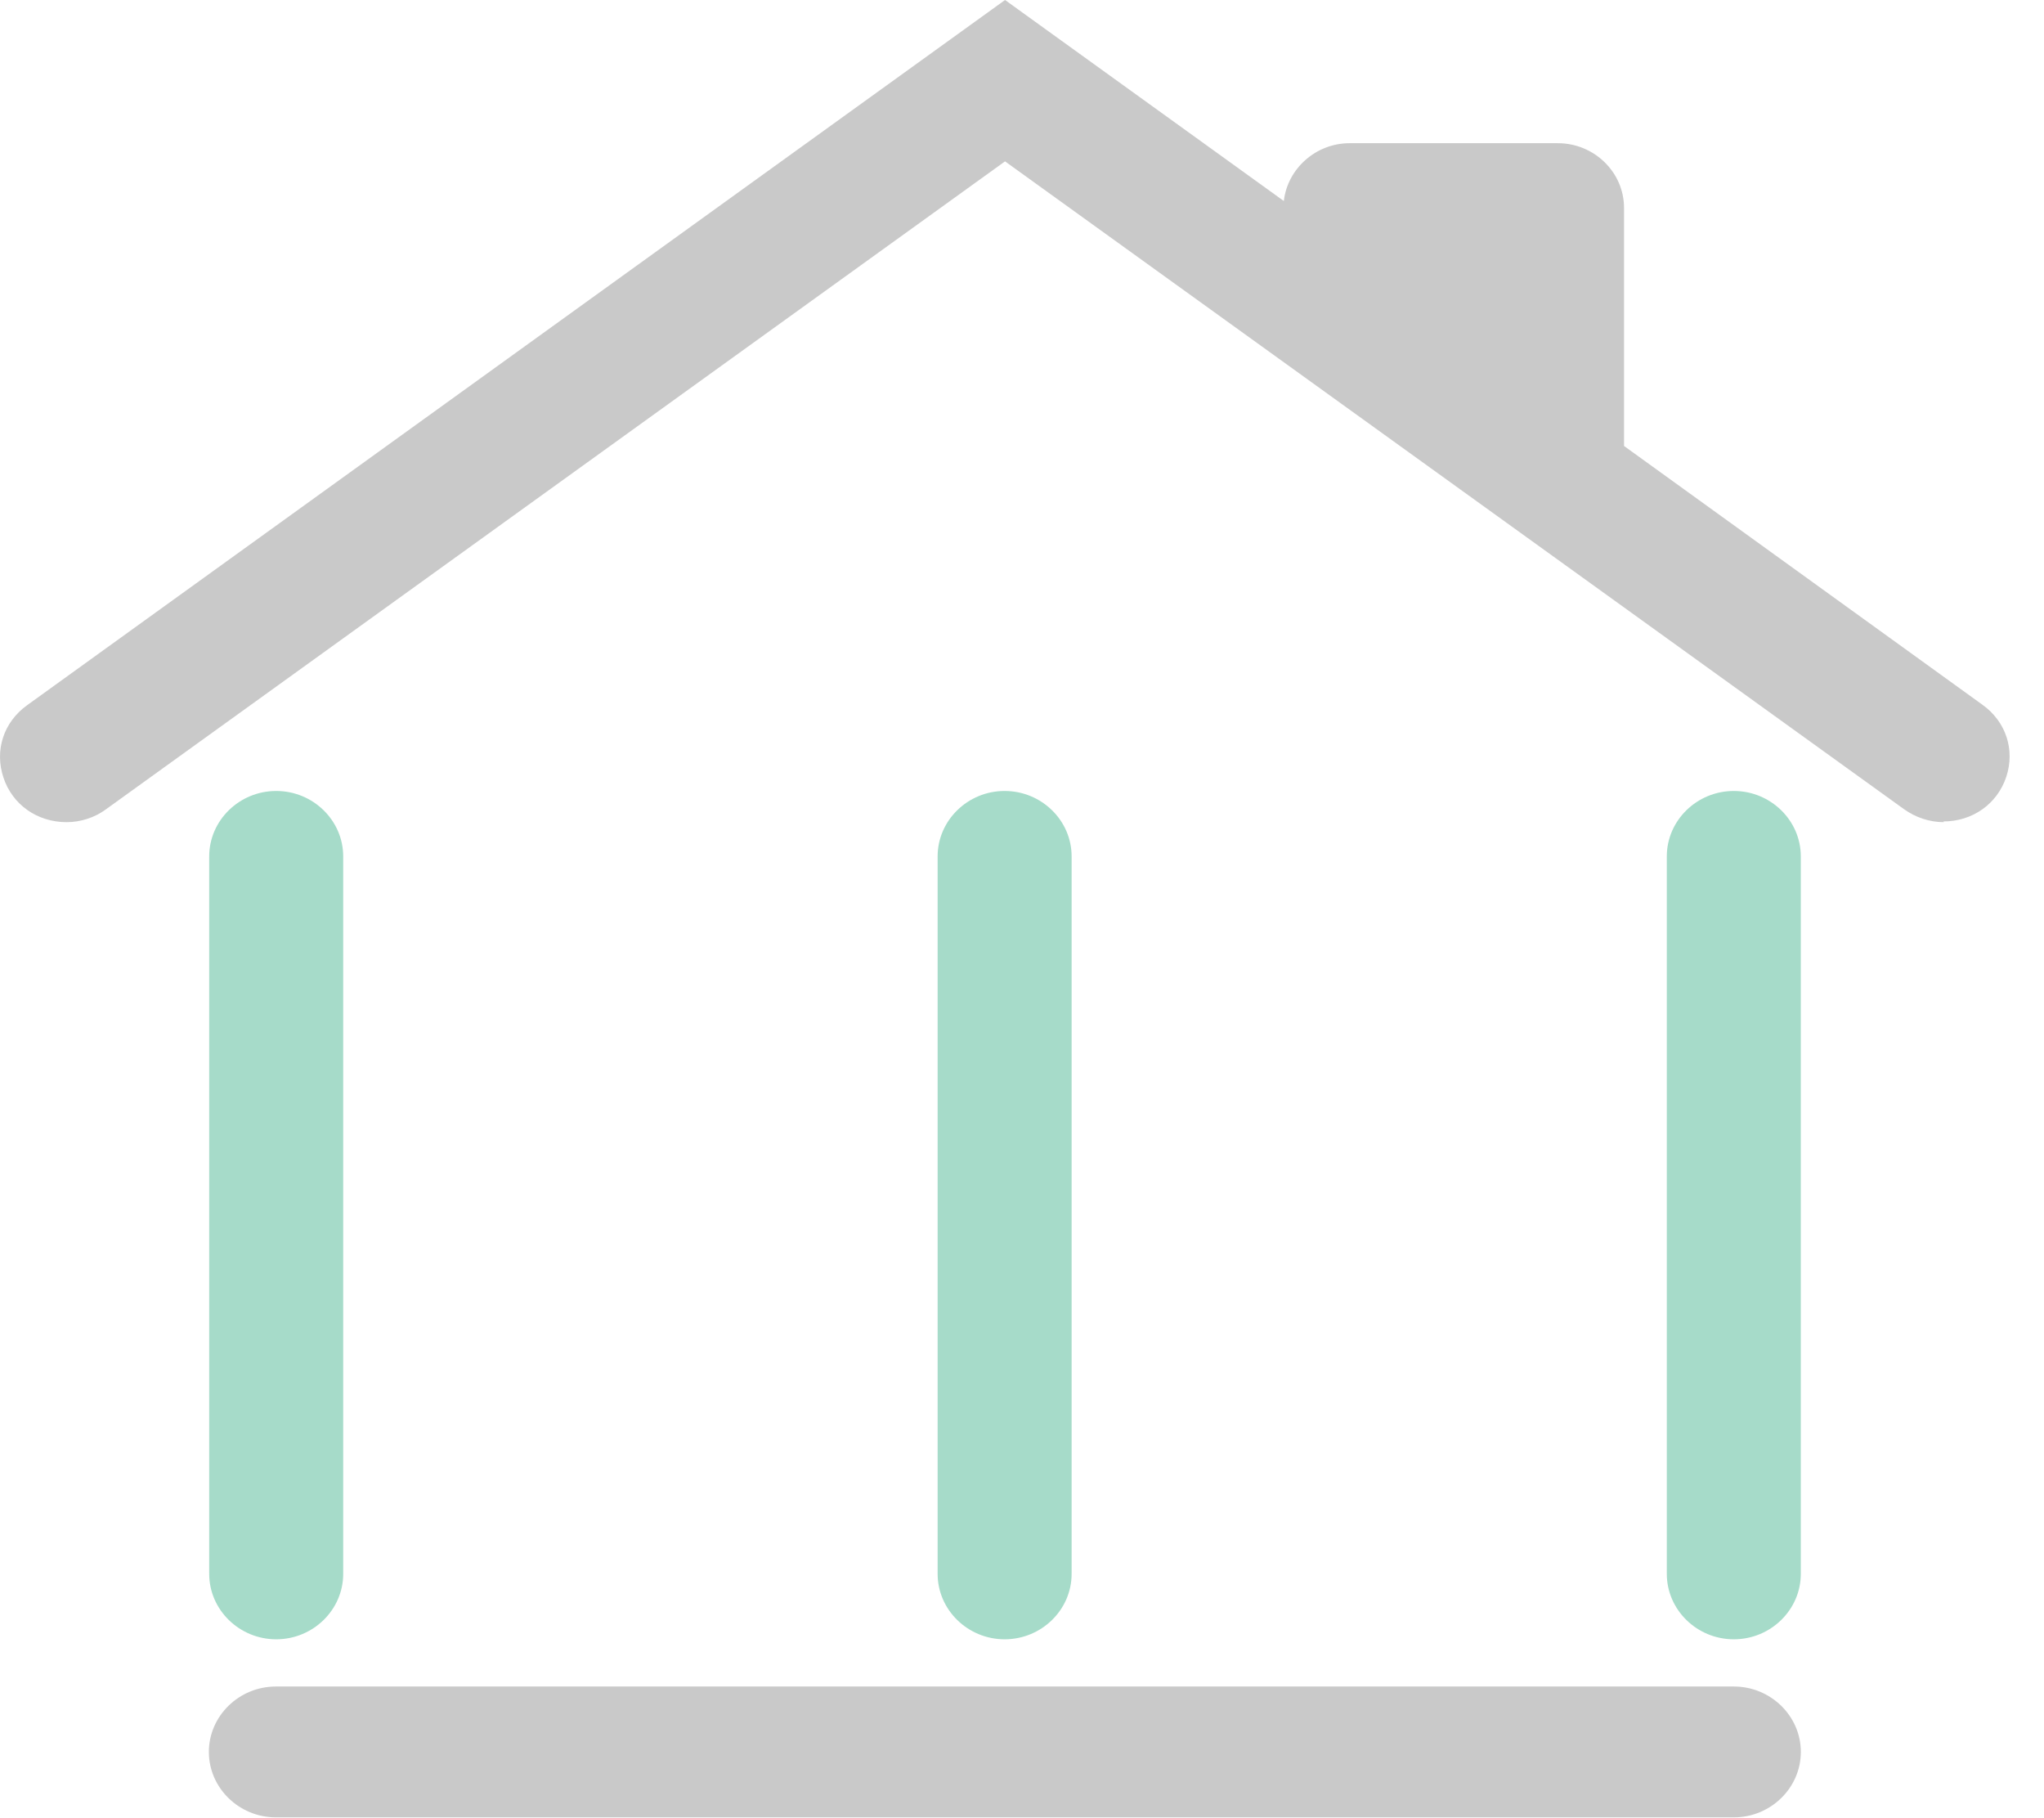
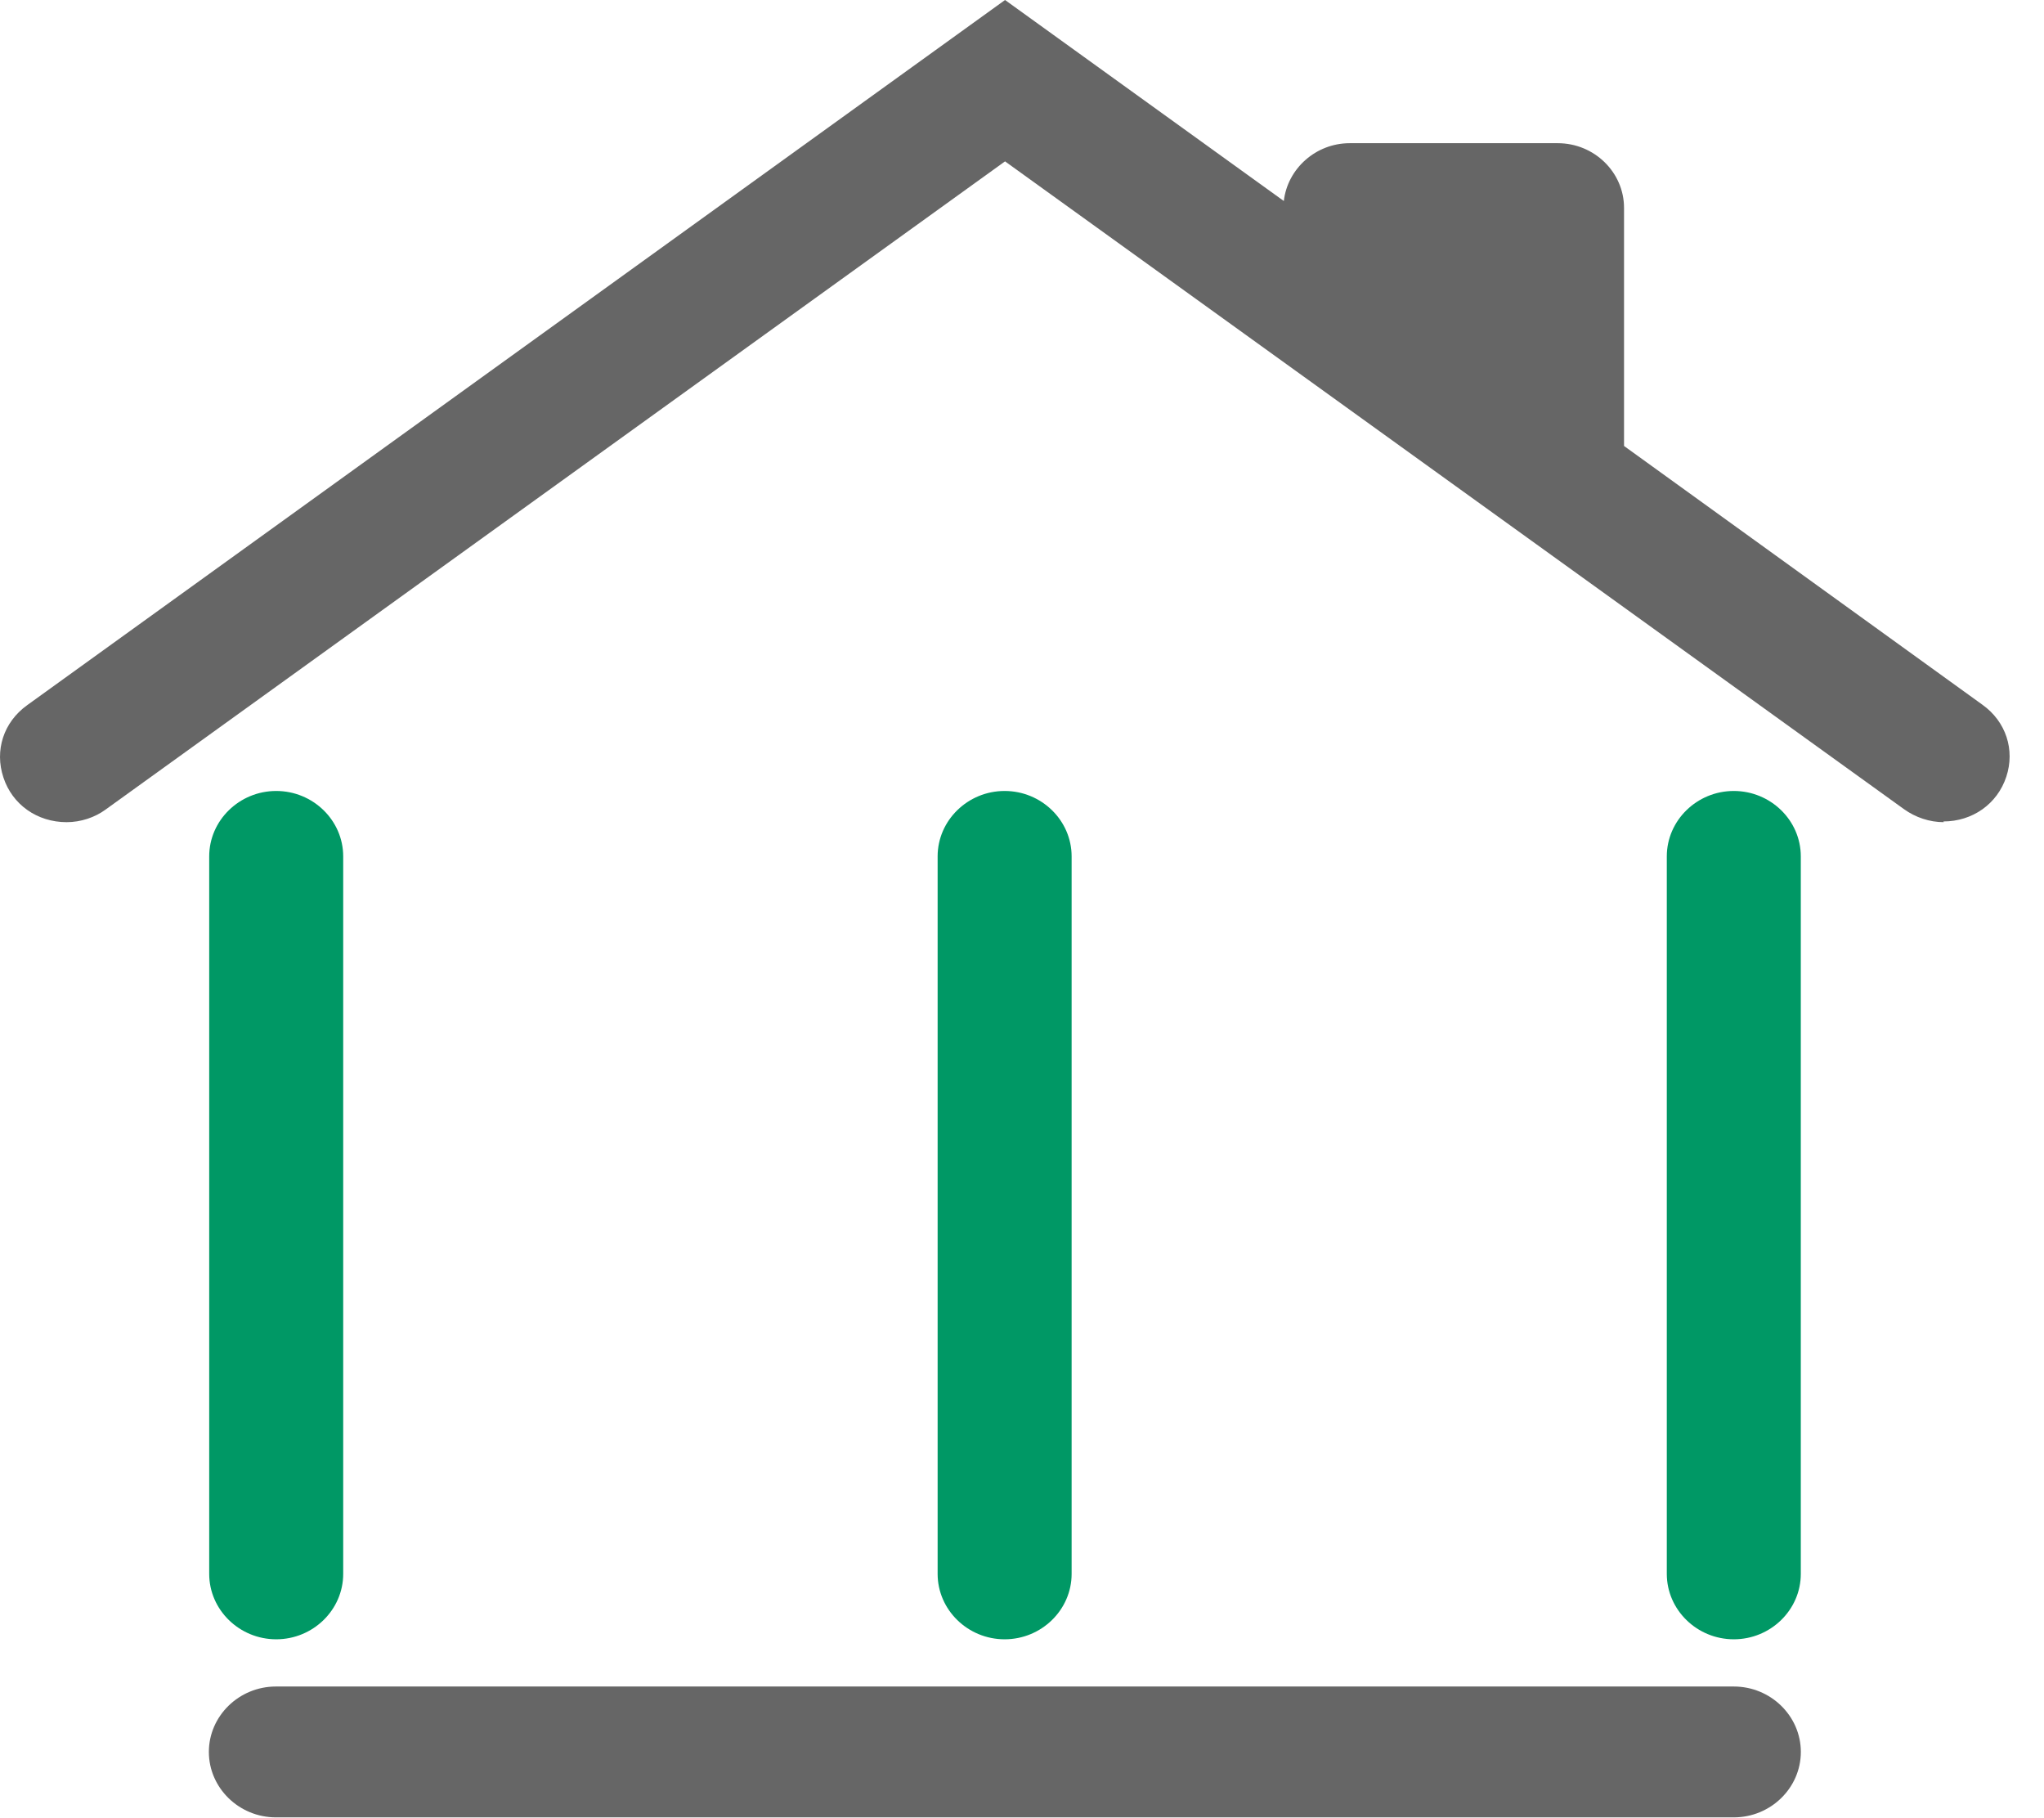
<svg xmlns="http://www.w3.org/2000/svg" width="54" height="48" viewBox="0 0 54 48" fill="none">
-   <path d="M7.288 48C6.315 48 5.518 47.222 5.518 46.272C5.518 45.322 6.315 44.544 7.288 44.544H45.806C46.779 44.544 47.576 45.322 47.576 46.272C47.576 47.222 46.779 48 45.806 48H7.288Z" fill="#666666" fill-opacity="0.35" />
-   <path d="M51.352 21.715C50.978 21.715 50.604 21.59 50.299 21.37L26.552 4.262L2.794 21.379C2.509 21.59 2.135 21.715 1.761 21.715C0.985 21.715 0.326 21.254 0.09 20.534C-0.146 19.824 0.09 19.075 0.719 18.624L26.552 0L33.917 5.309C34.015 4.454 34.763 3.782 35.657 3.782H41.154C42.118 3.782 42.905 4.55 42.905 5.491V11.779L52.374 18.614C52.994 19.056 53.239 19.805 53.004 20.515C52.767 21.235 52.109 21.696 51.342 21.696L51.352 21.715Z" fill="#666666" fill-opacity="0.35" />
-   <path d="M26.541 43.297C25.568 43.297 24.771 42.519 24.771 41.569V22.619C24.771 21.668 25.568 20.891 26.541 20.891C27.515 20.891 28.311 21.668 28.311 22.619V41.569C28.311 42.519 27.515 43.297 26.541 43.297Z" fill="#009865" fill-opacity="0.35" />
-   <path d="M45.805 43.297C44.832 43.297 44.035 42.519 44.035 41.569V22.619C44.035 21.668 44.832 20.891 45.805 20.891C46.779 20.891 47.575 21.668 47.575 22.619V41.569C47.575 42.519 46.779 43.297 45.805 43.297Z" fill="#009865" fill-opacity="0.35" />
-   <path d="M7.297 43.297C6.324 43.297 5.527 42.519 5.527 41.569V22.619C5.527 21.668 6.324 20.891 7.297 20.891C8.271 20.891 9.067 21.668 9.067 22.619V41.569C9.067 42.519 8.271 43.297 7.297 43.297Z" fill="#009865" fill-opacity="0.35" />
+   <path d="M7.288 48C6.315 48 5.518 47.222 5.518 46.272C5.518 45.322 6.315 44.544 7.288 44.544H45.806C46.779 44.544 47.576 45.322 47.576 46.272C47.576 47.222 46.779 48 45.806 48H7.288Z" fill="#666666" />
+   <path d="M51.352 21.715C50.978 21.715 50.604 21.59 50.299 21.37L26.552 4.262L2.794 21.379C2.509 21.59 2.135 21.715 1.761 21.715C0.985 21.715 0.326 21.254 0.09 20.534C-0.146 19.824 0.09 19.075 0.719 18.624L26.552 0L33.917 5.309C34.015 4.454 34.763 3.782 35.657 3.782H41.154C42.118 3.782 42.905 4.55 42.905 5.491V11.779L52.374 18.614C52.994 19.056 53.239 19.805 53.004 20.515C52.767 21.235 52.109 21.696 51.342 21.696L51.352 21.715Z" fill="#666666" />
+   <path d="M26.541 43.297C25.568 43.297 24.771 42.519 24.771 41.569V22.619C24.771 21.668 25.568 20.891 26.541 20.891C27.515 20.891 28.311 21.668 28.311 22.619V41.569C28.311 42.519 27.515 43.297 26.541 43.297Z" fill="#009865" />
+   <path d="M45.805 43.297C44.832 43.297 44.035 42.519 44.035 41.569V22.619C44.035 21.668 44.832 20.891 45.805 20.891C46.779 20.891 47.575 21.668 47.575 22.619V41.569C47.575 42.519 46.779 43.297 45.805 43.297Z" fill="#009865" />
+   <path d="M7.297 43.297C6.324 43.297 5.527 42.519 5.527 41.569V22.619C5.527 21.668 6.324 20.891 7.297 20.891C8.271 20.891 9.067 21.668 9.067 22.619V41.569C9.067 42.519 8.271 43.297 7.297 43.297Z" fill="#009865" />
</svg>
